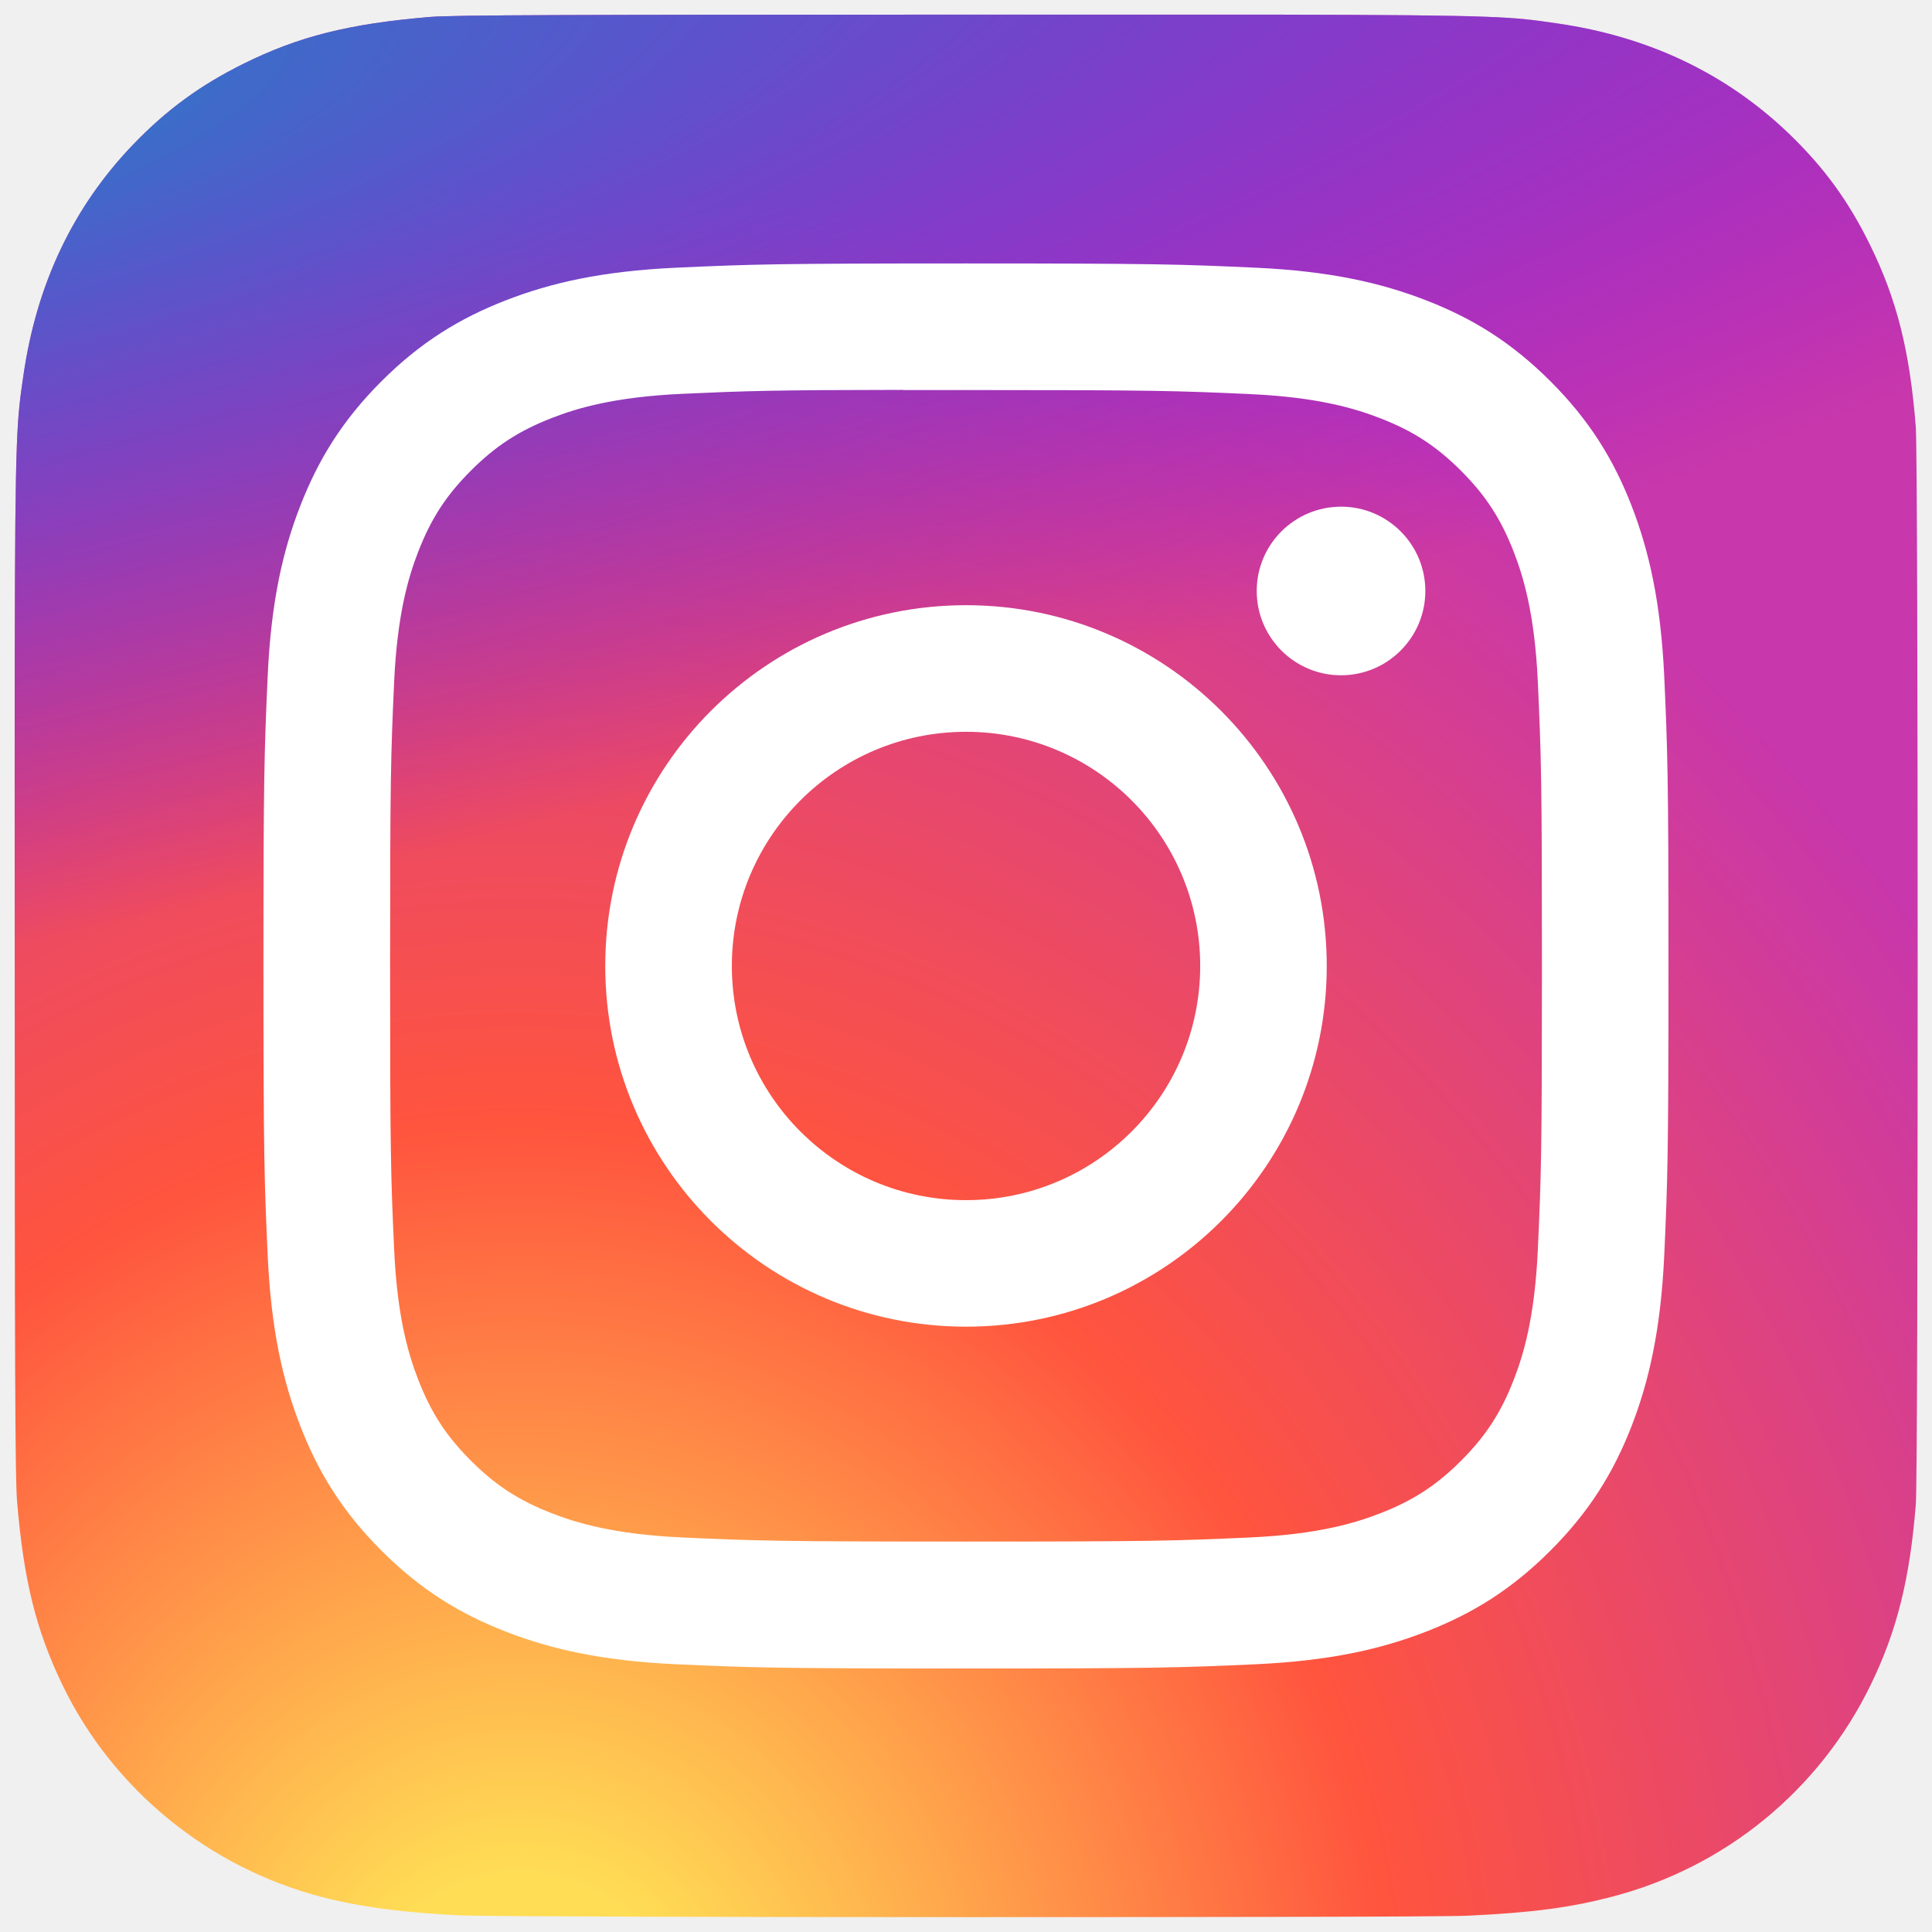
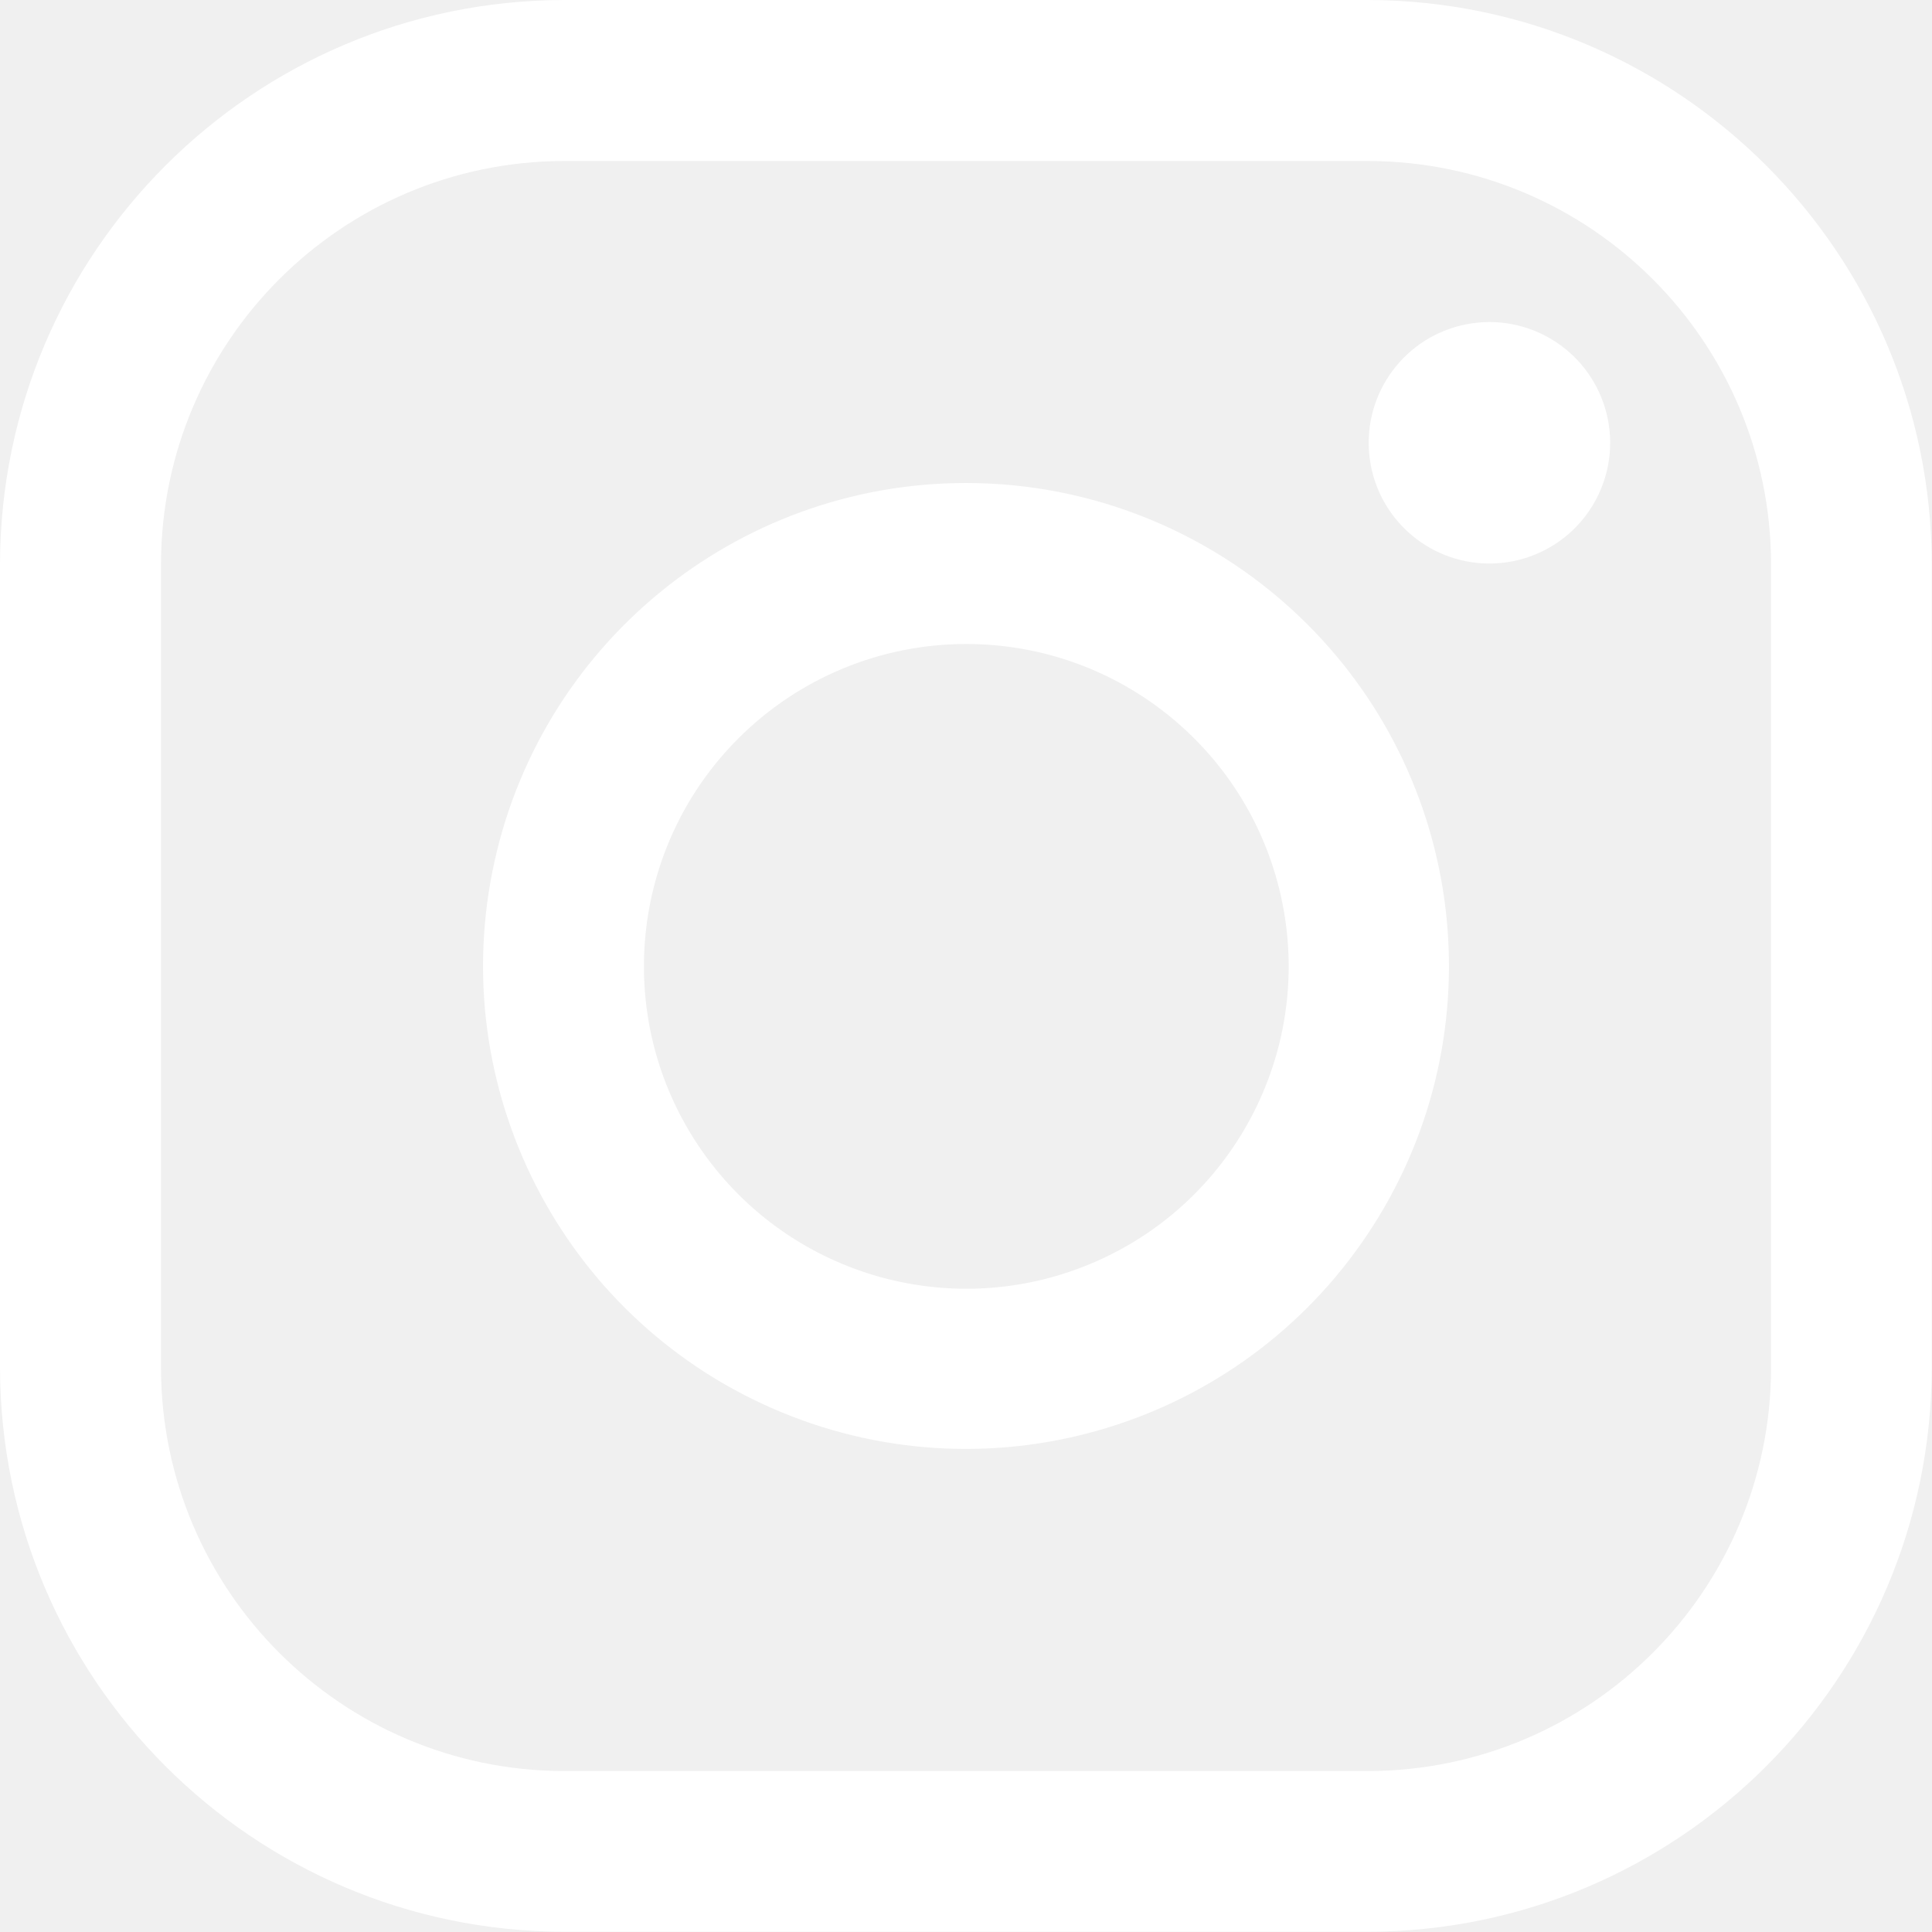
- <svg xmlns="http://www.w3.org/2000/svg" xmlns:xlink="http://www.w3.org/1999/xlink" width="132.004" height="132">
+ <svg xmlns="http://www.w3.org/2000/svg" width="32.004" height="32.004" viewBox="0 0 32.004 32.004">
  <defs>
-     <linearGradient id="b">
-       <stop offset="0" stop-color="#3771c8" />
-       <stop stop-color="#3771c8" offset=".128" />
-       <stop offset="1" stop-color="#60f" stop-opacity="0" />
-     </linearGradient>
-     <linearGradient id="a">
-       <stop offset="0" stop-color="#fd5" />
-       <stop offset=".1" stop-color="#fd5" />
-       <stop offset=".5" stop-color="#ff543e" />
-       <stop offset="1" stop-color="#c837ab" />
-     </linearGradient>
-     <radialGradient id="c" cx="158.429" cy="578.088" r="65" xlink:href="#a" gradientUnits="userSpaceOnUse" gradientTransform="matrix(0 -1.98198 1.8439 0 -1031.402 454.004)" fx="158.429" fy="578.088" />
-     <radialGradient id="d" cx="147.694" cy="473.455" r="65" xlink:href="#b" gradientUnits="userSpaceOnUse" gradientTransform="matrix(.17394 .86872 -3.5818 .71718 1648.348 -458.493)" fx="147.694" fy="473.455" />
+     <style>.a{fill:#fff;}</style>
  </defs>
-   <path fill="url(#c)" d="M65.03 0C37.888 0 29.95.028 28.407.156c-5.57.463-9.036 1.34-12.812 3.22-2.91 1.445-5.205 3.12-7.47 5.468C4 13.126 1.5 18.394.595 24.656c-.44 3.04-.568 3.66-.594 19.188-.01 5.176 0 11.988 0 21.125 0 27.12.03 35.05.16 36.59.45 5.42 1.3 8.83 3.1 12.56 3.44 7.14 10.01 12.5 17.75 14.5 2.68.69 5.64 1.07 9.44 1.25 1.61.07 18.02.12 34.44.12 16.42 0 32.84-.02 34.41-.1 4.4-.207 6.955-.55 9.78-1.28 7.79-2.01 14.24-7.29 17.75-14.53 1.765-3.64 2.66-7.18 3.065-12.317.088-1.12.125-18.977.125-36.81 0-17.836-.04-35.66-.128-36.78-.41-5.22-1.305-8.73-3.127-12.44-1.495-3.037-3.155-5.305-5.565-7.624C116.9 4 111.64 1.5 105.372.596 102.335.157 101.73.027 86.19 0H65.03z" transform="translate(1.004 1)" />
-   <path fill="url(#d)" d="M65.03 0C37.888 0 29.95.028 28.407.156c-5.57.463-9.036 1.34-12.812 3.22-2.91 1.445-5.205 3.12-7.47 5.468C4 13.126 1.5 18.394.595 24.656c-.44 3.04-.568 3.66-.594 19.188-.01 5.176 0 11.988 0 21.125 0 27.12.03 35.05.16 36.59.45 5.42 1.3 8.83 3.1 12.56 3.44 7.14 10.01 12.5 17.75 14.5 2.68.69 5.64 1.07 9.44 1.25 1.61.07 18.02.12 34.44.12 16.42 0 32.84-.02 34.41-.1 4.4-.207 6.955-.55 9.78-1.28 7.79-2.01 14.24-7.29 17.75-14.53 1.765-3.64 2.66-7.18 3.065-12.317.088-1.12.125-18.977.125-36.81 0-17.836-.04-35.66-.128-36.78-.41-5.22-1.305-8.73-3.127-12.44-1.495-3.037-3.155-5.305-5.565-7.624C116.9 4 111.64 1.5 105.372.596 102.335.157 101.73.027 86.19 0H65.03z" transform="translate(1.004 1)" />
-   <path fill="#fff" d="M66.004 18c-13.036 0-14.672.057-19.792.29-5.11.234-8.598 1.043-11.65 2.23-3.157 1.226-5.835 2.866-8.503 5.535-2.67 2.668-4.31 5.346-5.54 8.502-1.19 3.053-2 6.542-2.23 11.65C18.06 51.327 18 52.964 18 66s.058 14.667.29 19.787c.235 5.11 1.044 8.598 2.23 11.65 1.227 3.157 2.867 5.835 5.536 8.503 2.667 2.67 5.345 4.314 8.5 5.54 3.054 1.187 6.543 1.996 11.652 2.23 5.12.233 6.755.29 19.79.29 13.037 0 14.668-.057 19.788-.29 5.11-.234 8.602-1.043 11.656-2.23 3.156-1.226 5.83-2.87 8.497-5.54 2.67-2.668 4.31-5.346 5.54-8.502 1.18-3.053 1.99-6.542 2.23-11.65.23-5.12.29-6.752.29-19.788 0-13.036-.06-14.672-.29-19.792-.24-5.11-1.05-8.598-2.23-11.65-1.23-3.157-2.87-5.835-5.54-8.503-2.67-2.67-5.34-4.31-8.5-5.535-3.06-1.187-6.55-1.996-11.66-2.23-5.12-.233-6.75-.29-19.79-.29zm-4.306 8.65c1.278-.002 2.704 0 4.306 0 12.816 0 14.335.046 19.396.276 4.68.214 7.22.996 8.912 1.653 2.24.87 3.837 1.91 5.516 3.59 1.68 1.68 2.72 3.28 3.592 5.52.657 1.69 1.44 4.23 1.653 8.91.23 5.06.28 6.58.28 19.39s-.05 14.33-.28 19.39c-.214 4.68-.996 7.22-1.653 8.91-.87 2.24-1.912 3.835-3.592 5.514-1.68 1.68-3.275 2.72-5.516 3.59-1.69.66-4.232 1.44-8.912 1.654-5.06.23-6.58.28-19.396.28-12.817 0-14.336-.05-19.396-.28-4.68-.216-7.22-.998-8.913-1.655-2.24-.87-3.84-1.91-5.52-3.59-1.68-1.68-2.72-3.276-3.592-5.517-.657-1.69-1.44-4.23-1.653-8.91-.23-5.06-.276-6.58-.276-19.398s.046-14.33.276-19.39c.214-4.68.996-7.22 1.653-8.912.87-2.24 1.912-3.84 3.592-5.52 1.68-1.68 3.28-2.72 5.52-3.592 1.692-.66 4.233-1.44 8.913-1.655 4.428-.2 6.144-.26 15.09-.27zm29.928 7.97c-3.18 0-5.76 2.577-5.76 5.758 0 3.18 2.58 5.76 5.76 5.76 3.18 0 5.76-2.58 5.76-5.76 0-3.18-2.58-5.76-5.76-5.76zm-25.622 6.73c-13.613 0-24.65 11.037-24.65 24.65 0 13.613 11.037 24.645 24.65 24.645C79.617 90.645 90.65 79.613 90.65 66S79.616 41.35 66.003 41.35zm0 8.65c8.836 0 16 7.163 16 16 0 8.836-7.164 16-16 16-8.837 0-16-7.164-16-16 0-8.837 7.163-16 16-16z" />
+   <path class="a" d="M22.67,2.667a6.688,6.688,0,0,1,6.668,6.668V22.67a6.688,6.688,0,0,1-6.668,6.668H9.335A6.688,6.688,0,0,1,2.667,22.67V9.335A6.688,6.688,0,0,1,9.335,2.667ZM22.67,0H9.335A9.362,9.362,0,0,0,0,9.335V22.67A9.362,9.362,0,0,0,9.335,32H22.67A9.362,9.362,0,0,0,32,22.67V9.335A9.362,9.362,0,0,0,22.67,0Z" />
+   <path class="a" d="M21.833,8.668a2,2,0,1,1,.766-.151A2,2,0,0,1,21.833,8.668Z" transform="translate(2.836 0.667)" />
+   <path class="a" d="M15,9.667a5.34,5.34,0,1,1-3.77,1.564A5.335,5.335,0,0,1,15,9.667ZM15,7a8,8,0,1,0,5.658,2.343A8,8,0,0,0,15,7Z" transform="translate(1.001 1.001)" />
</svg>
